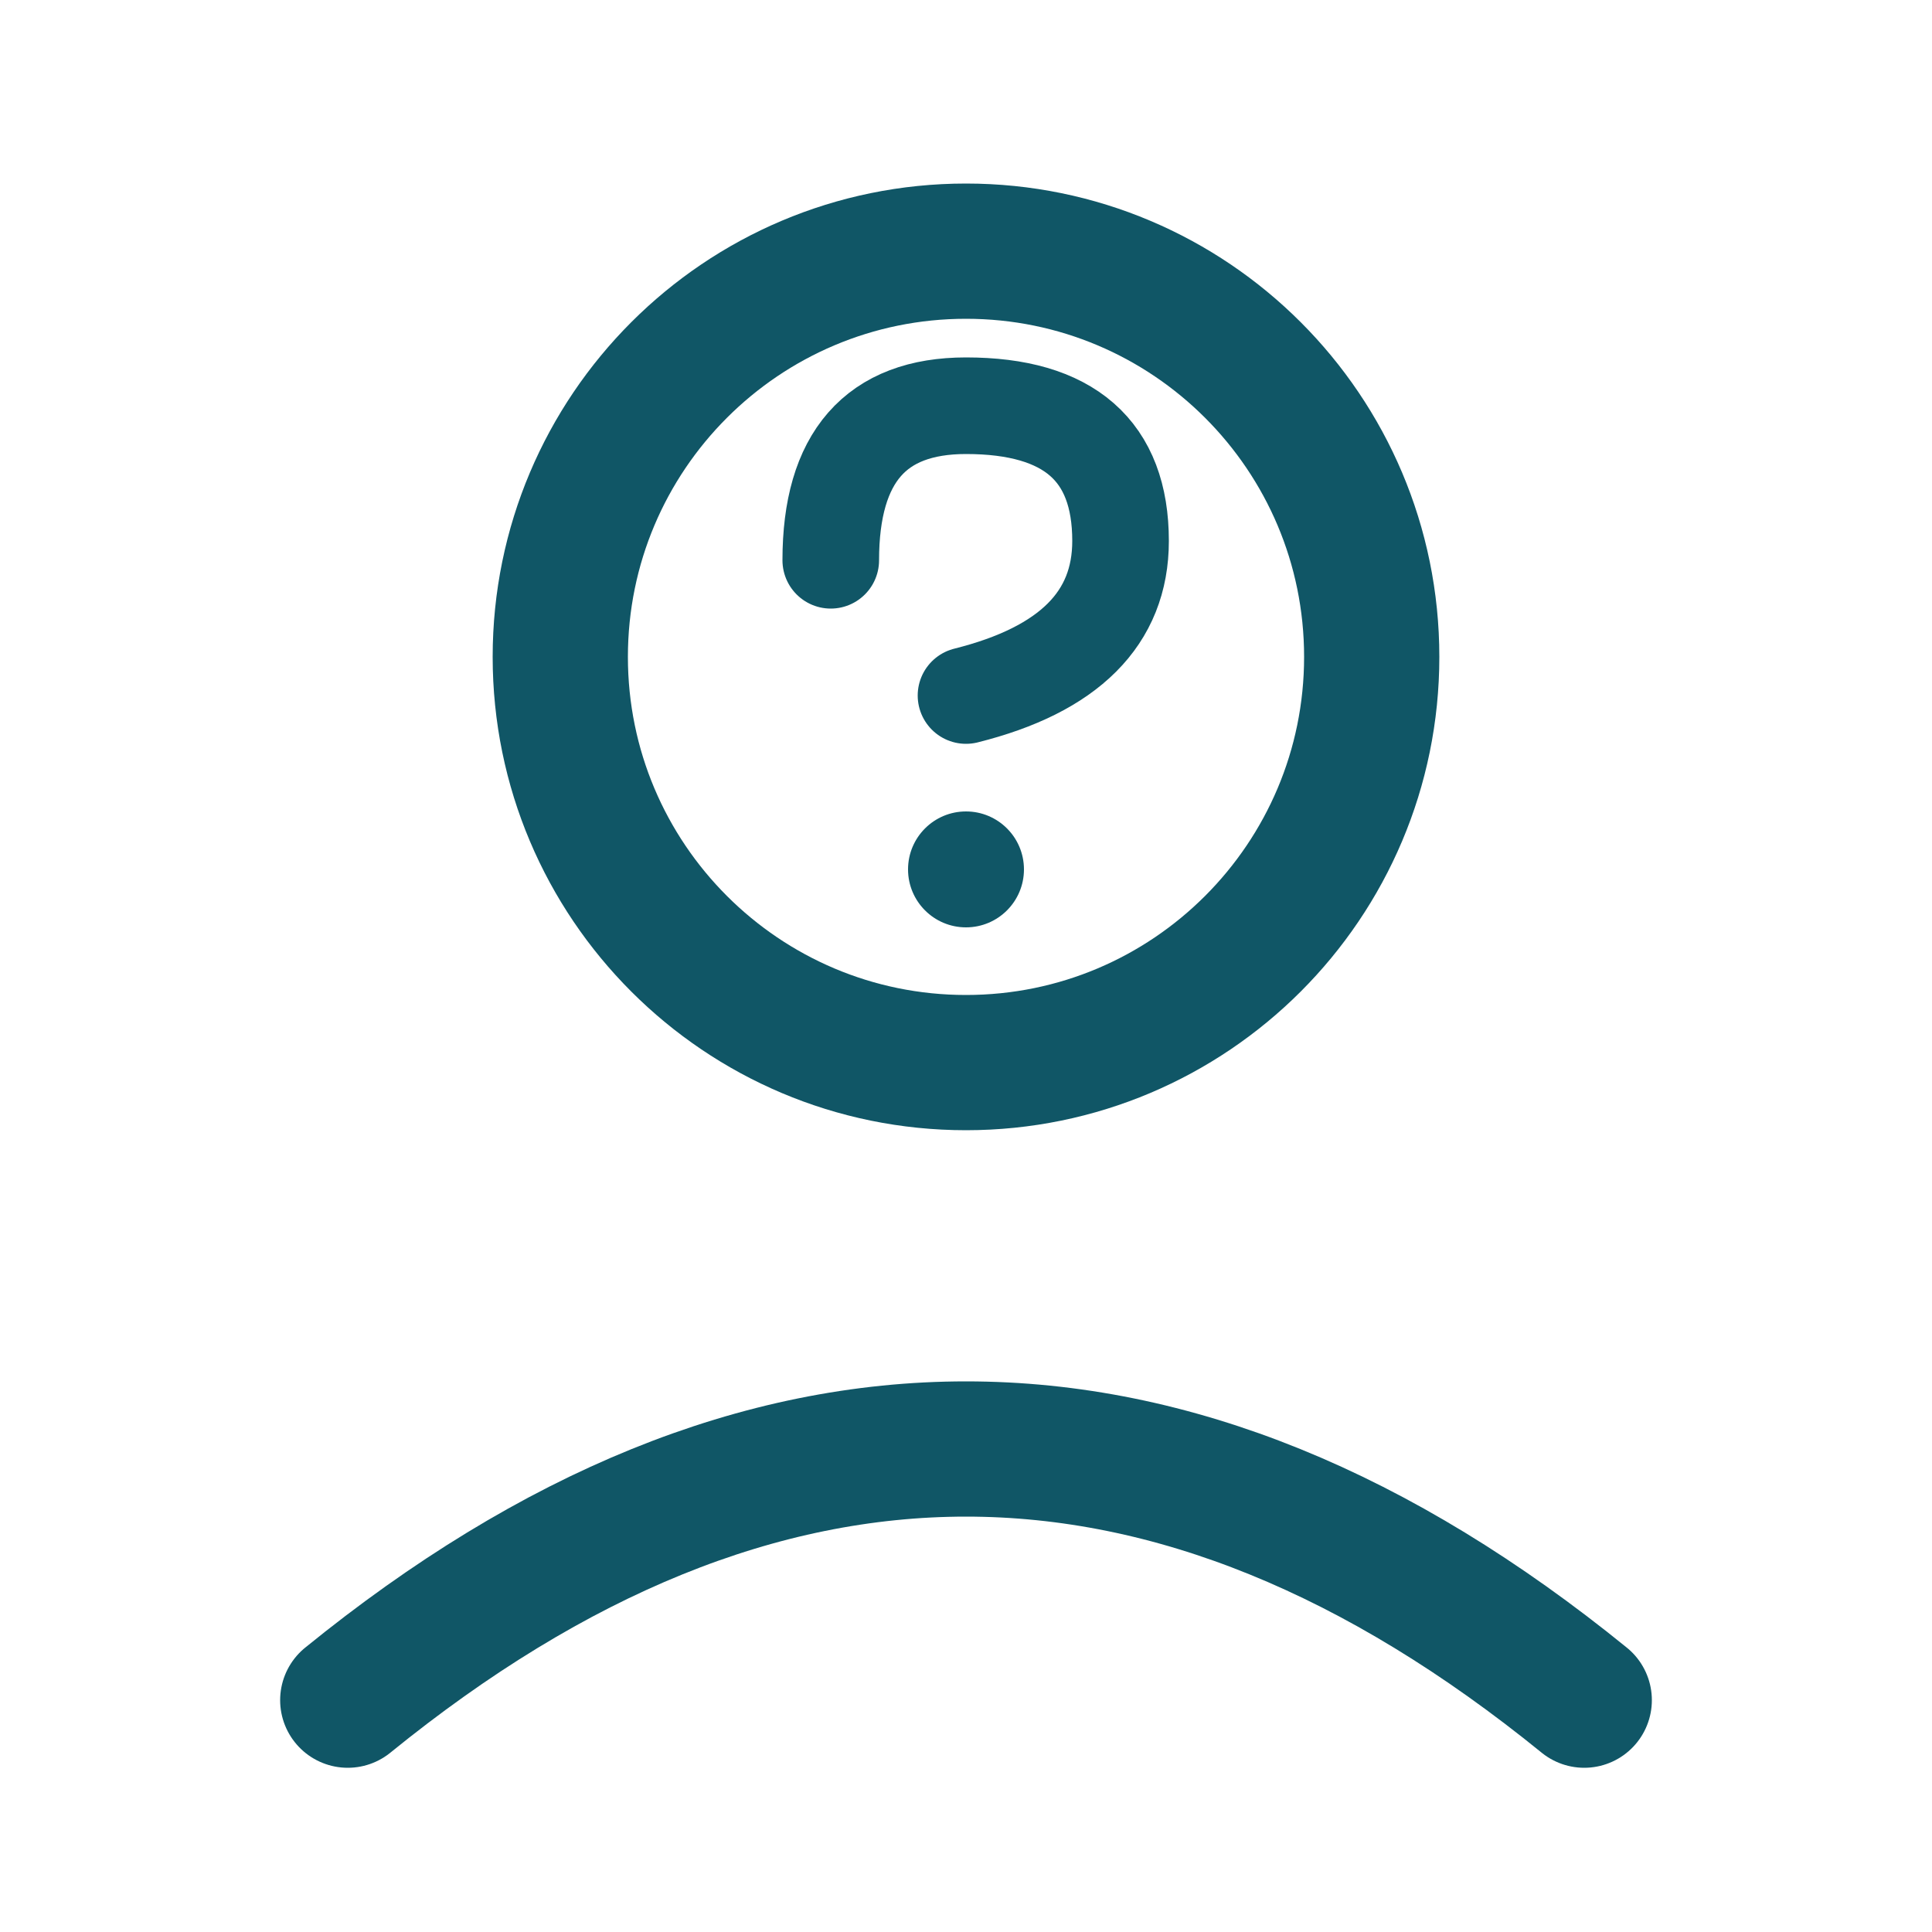
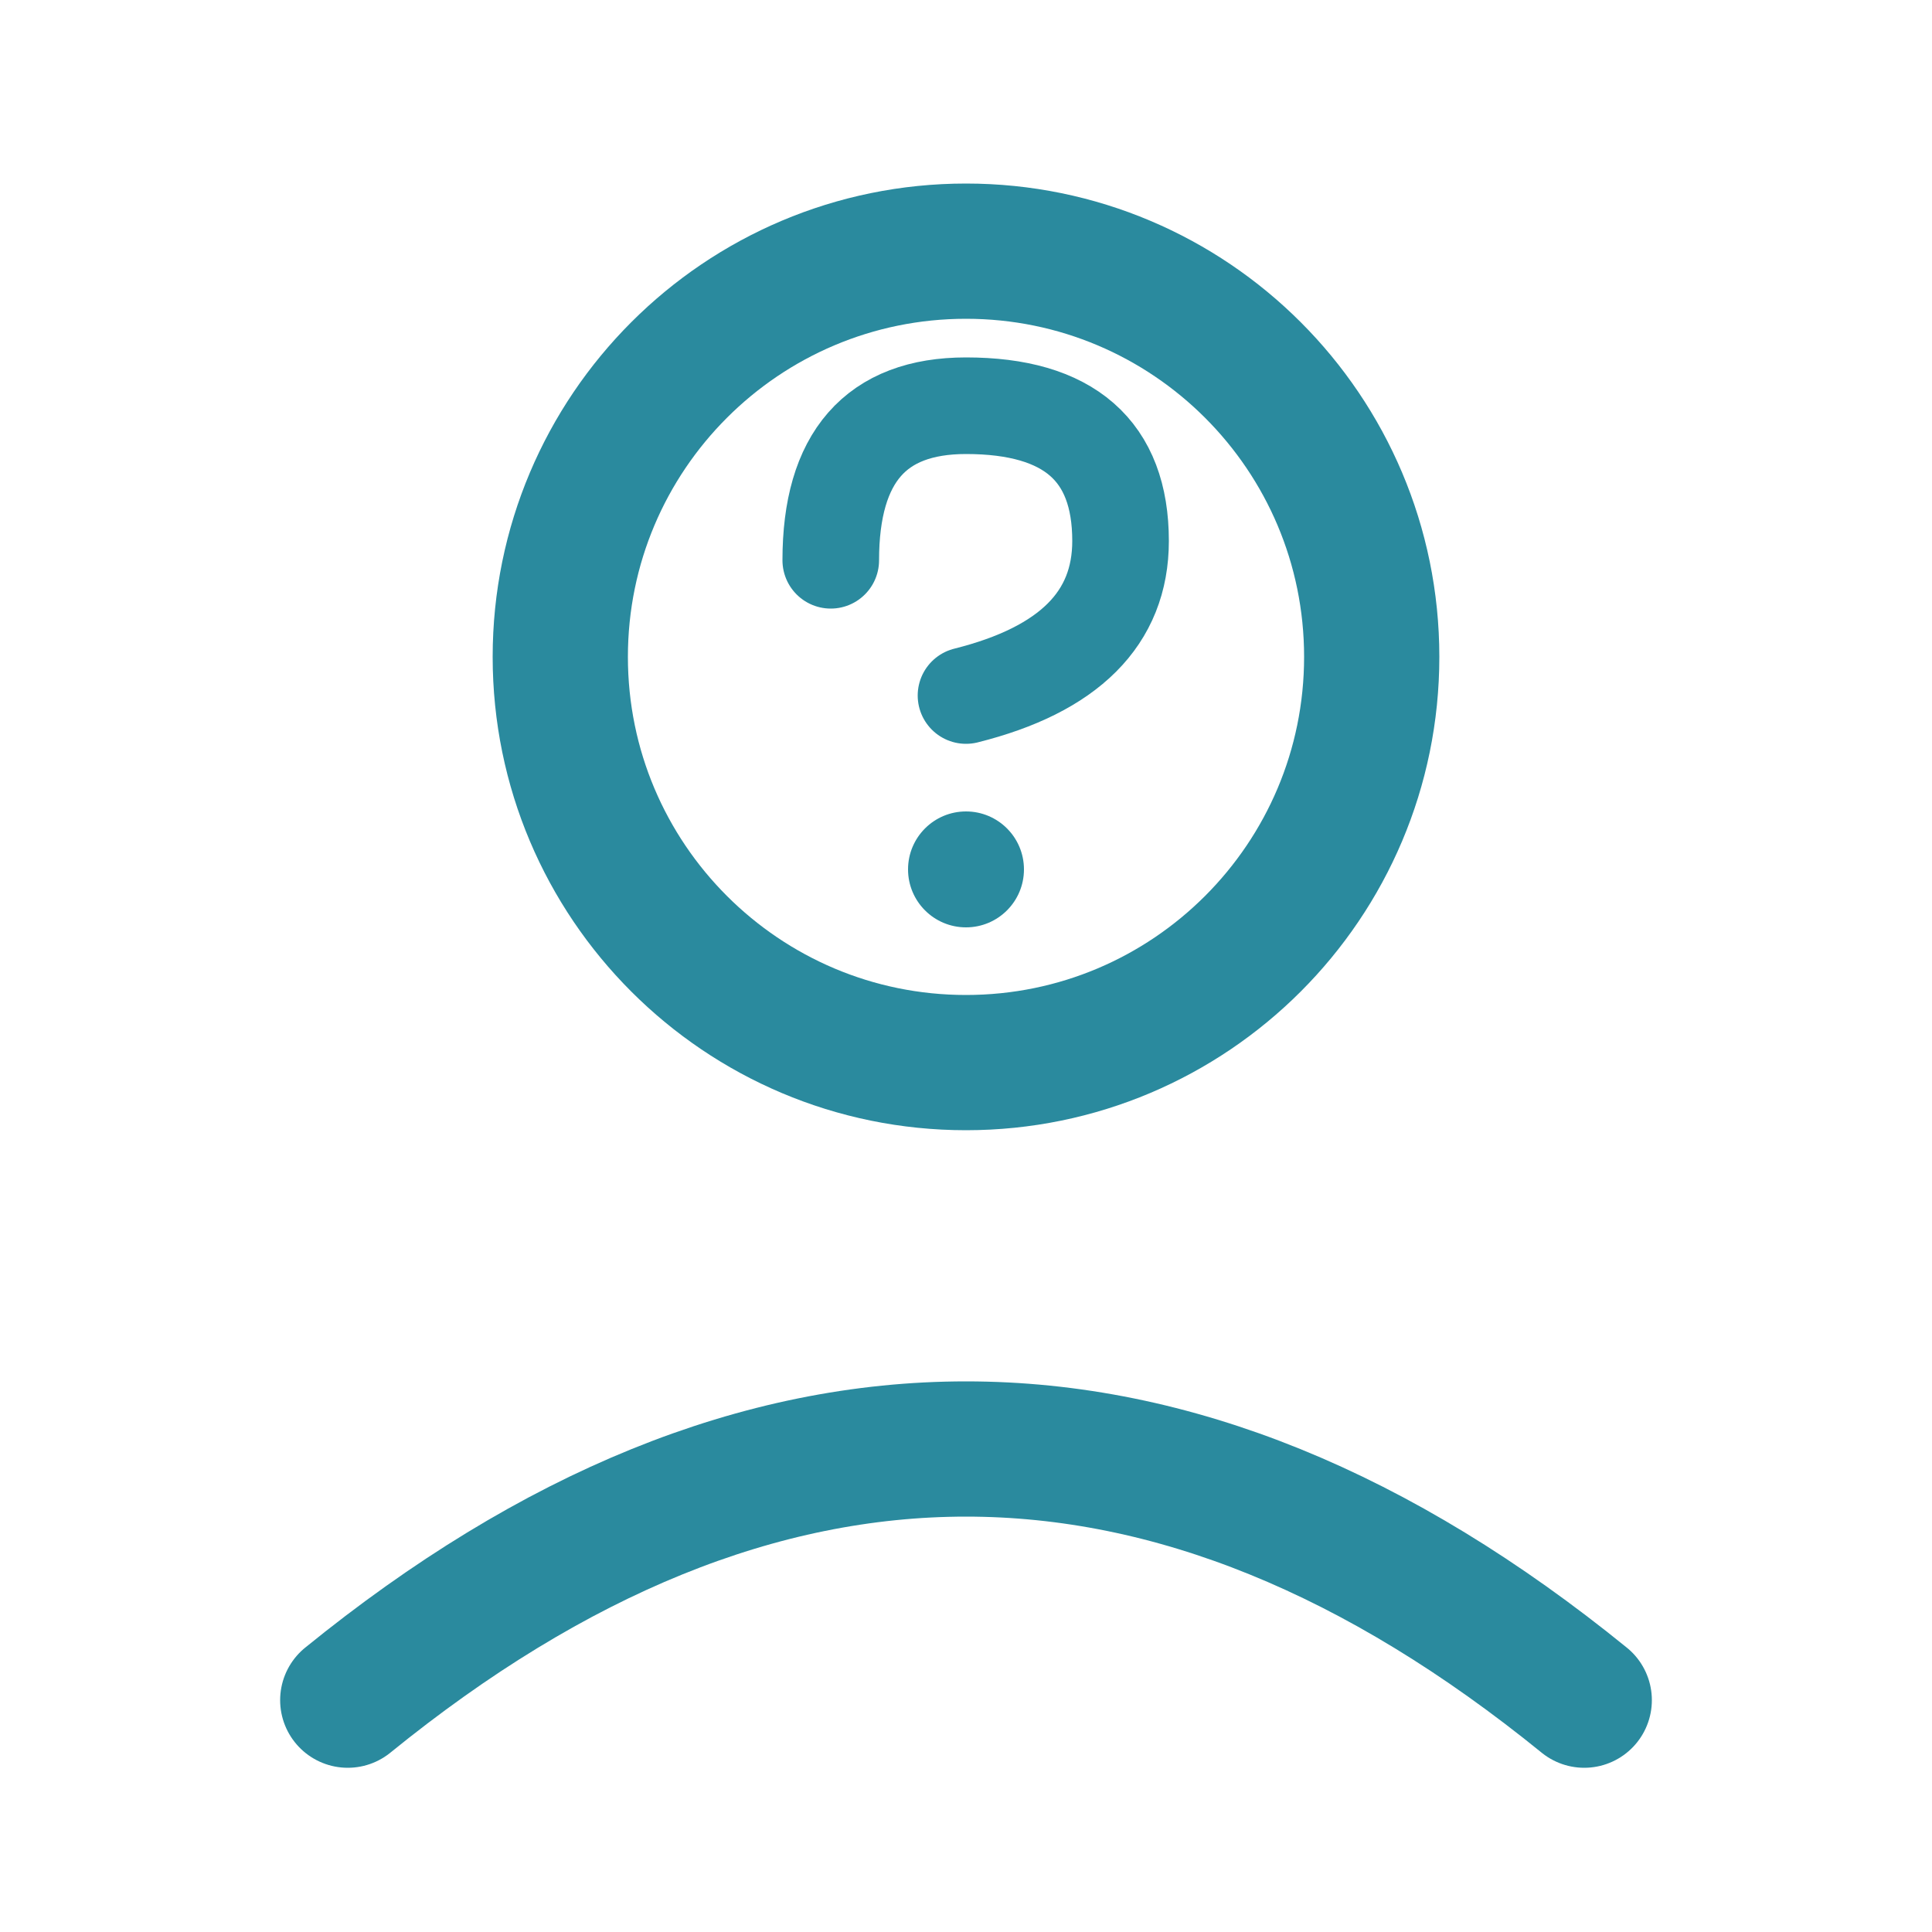
<svg xmlns="http://www.w3.org/2000/svg" viewBox="0 0 100 100" aria-hidden="true">
-   <circle cx="50" cy="34" r="21" stroke="#105666" stroke-width="7" stroke-linecap="round" stroke-linejoin="round" fill="none" />
-   <path d="M18 88 Q50 62 82 88" stroke="#105666" stroke-width="7" stroke-linecap="round" stroke-linejoin="round" fill="none" />
-   <path d="M43 29 Q43 21 50 21 Q58 21 58 28 Q58 34 50 36" stroke="#105666" stroke-width="5" stroke-linecap="round" fill="none" />
-   <circle cx="50" cy="45" r="3" fill="#105666" />
+   <circle cx="50" cy="34" r="21" stroke="#2a8a9e" stroke-width="7" stroke-linecap="round" stroke-linejoin="round" fill="none" />
+   <path d="M18 88 Q50 62 82 88" stroke="#2a8a9e" stroke-width="7" stroke-linecap="round" stroke-linejoin="round" fill="none" />
+   <path d="M43 29 Q43 21 50 21 Q58 21 58 28 Q58 34 50 36" stroke="#2a8a9e" stroke-width="5" stroke-linecap="round" fill="none" />
+   <circle cx="50" cy="45" r="3" fill="#2a8a9e" />
</svg>
